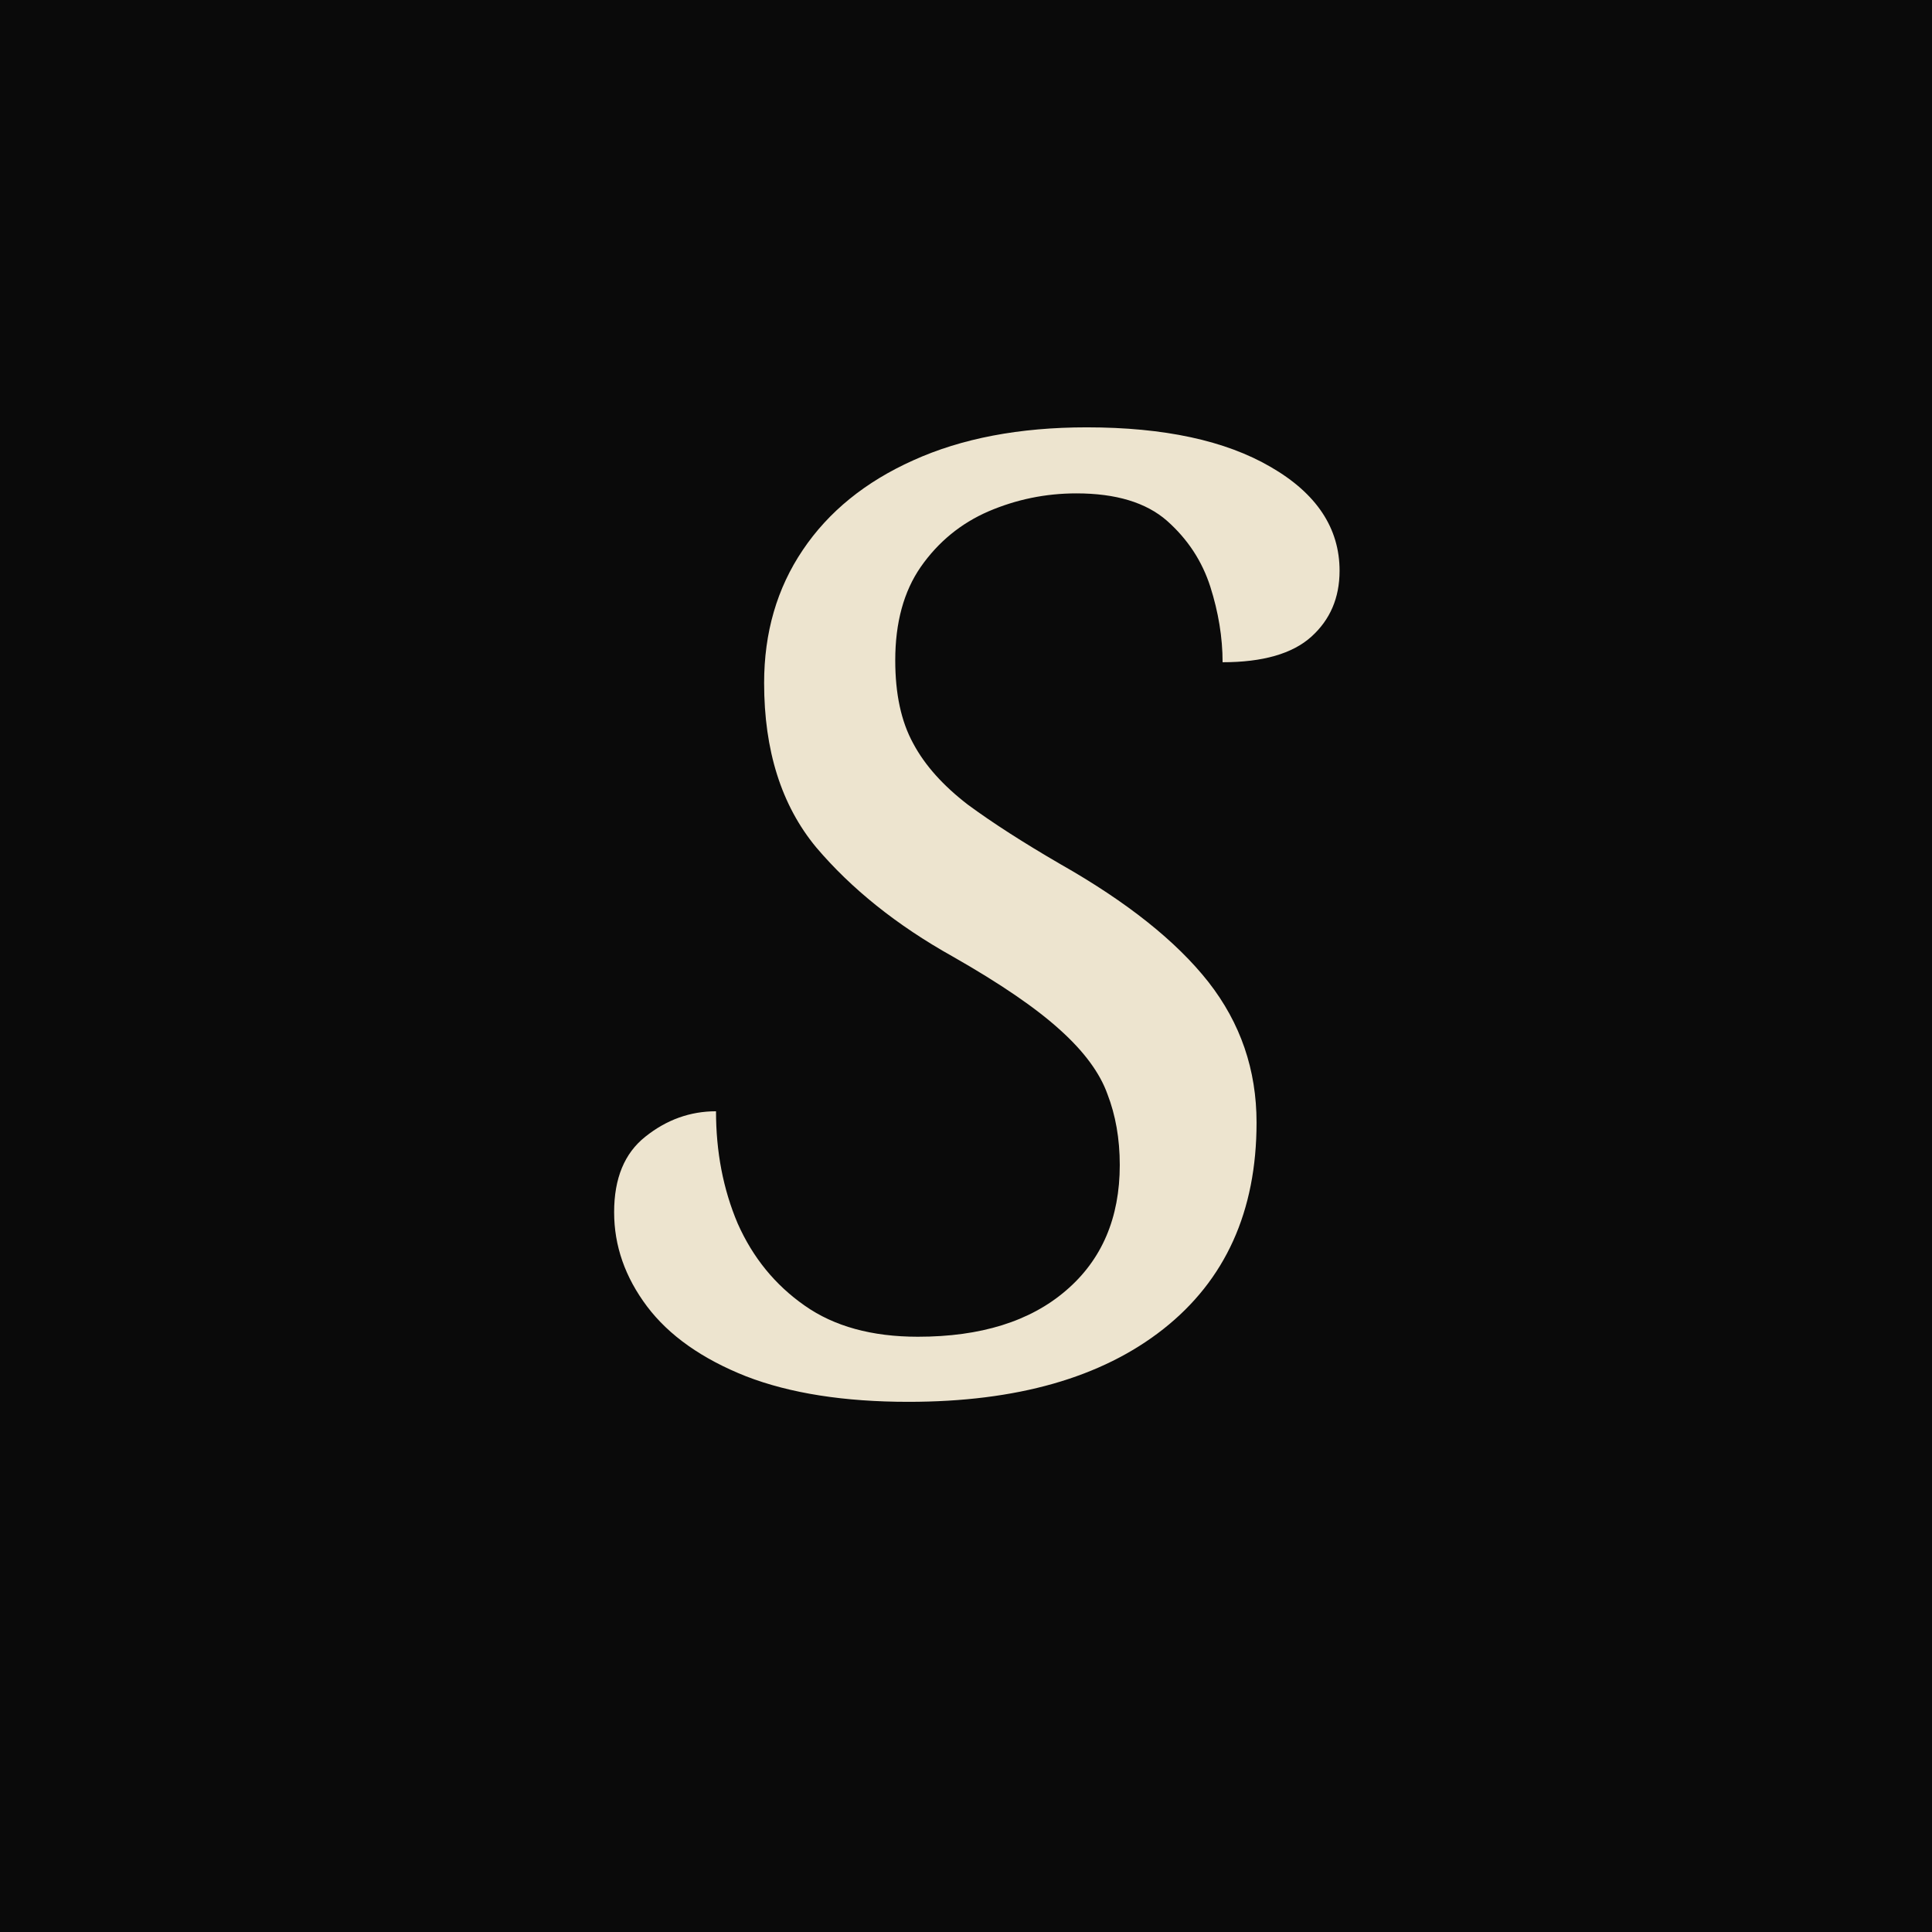
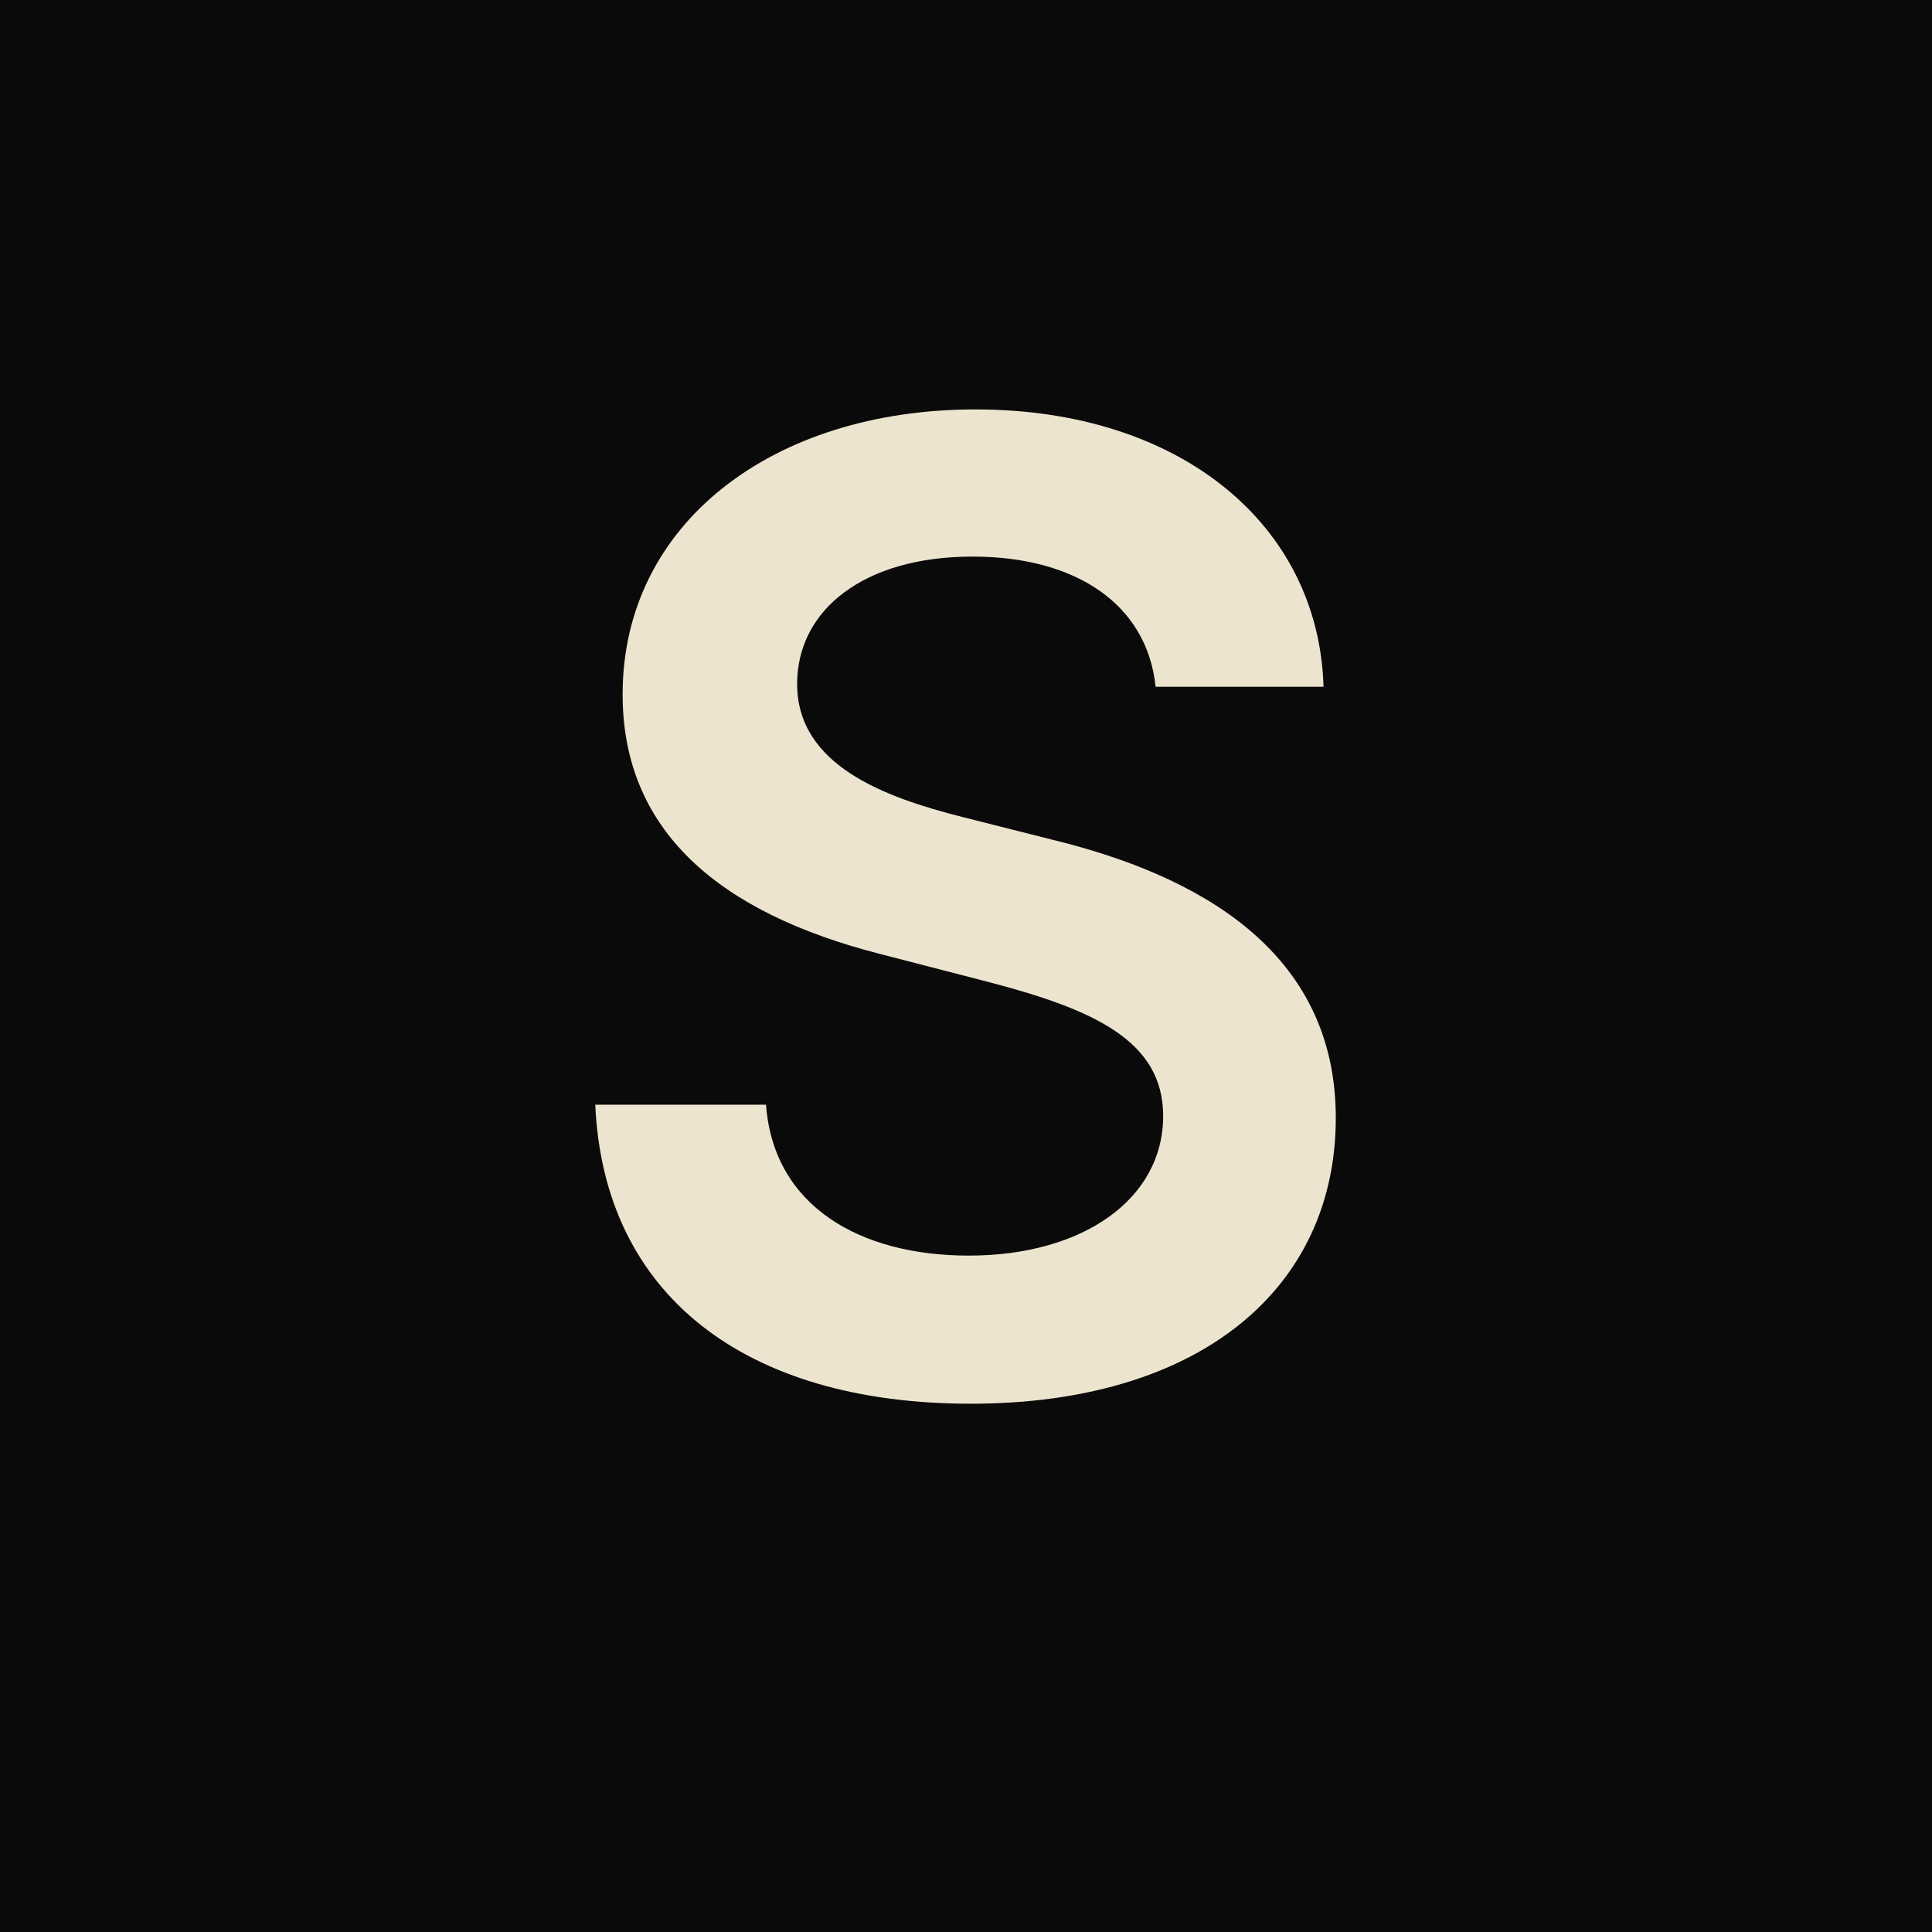
<svg xmlns="http://www.w3.org/2000/svg" viewBox="0 0 32 32">
  <rect width="32" height="32" fill="#0a0a0a" />
-   <text x="16" y="23" font-family="'Fraunces','Iowan Old Style','Apple Garamond',Baskerville,Georgia,serif" font-size="22" font-weight="500" text-anchor="middle" fill="#ede4cf" font-style="italic">S</text>
+   <text x="16" y="23" font-family="ui-sans-serif,-apple-system,BlinkMacSystemFont,sans-serif" font-size="22" font-weight="600" letter-spacing="-0.04em" text-anchor="middle" fill="#ede4cf">S</text>
</svg>
